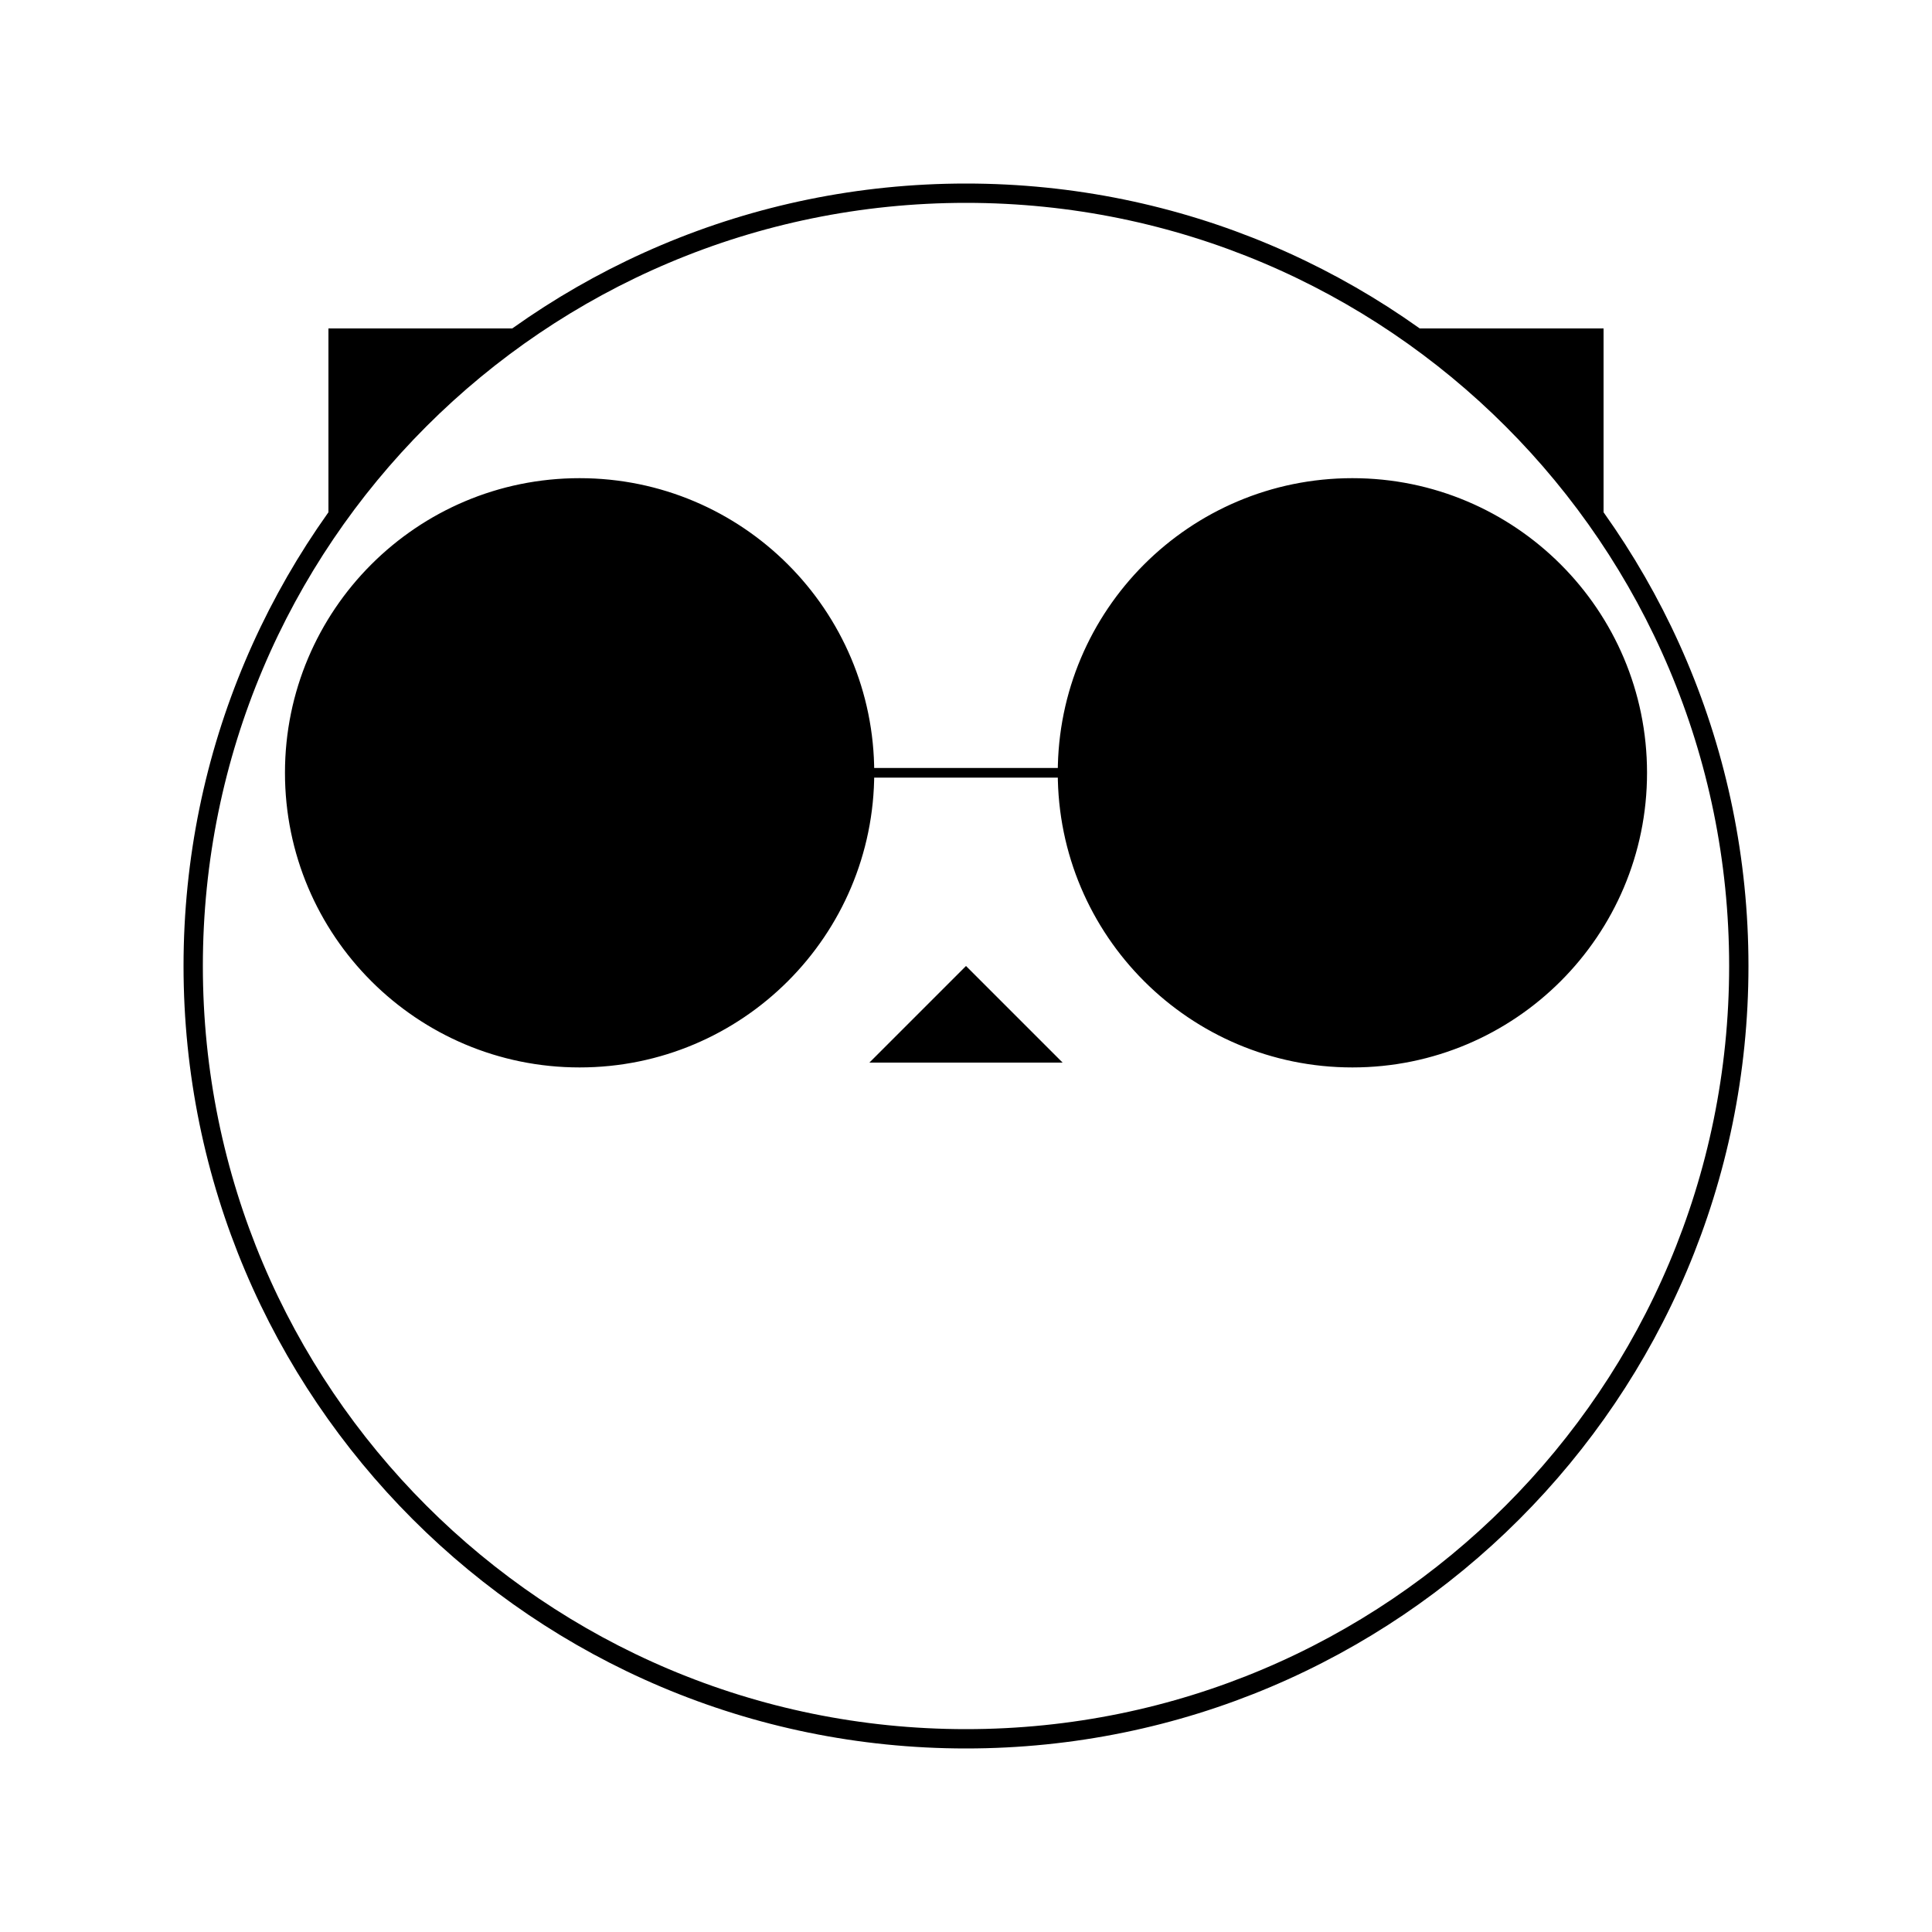
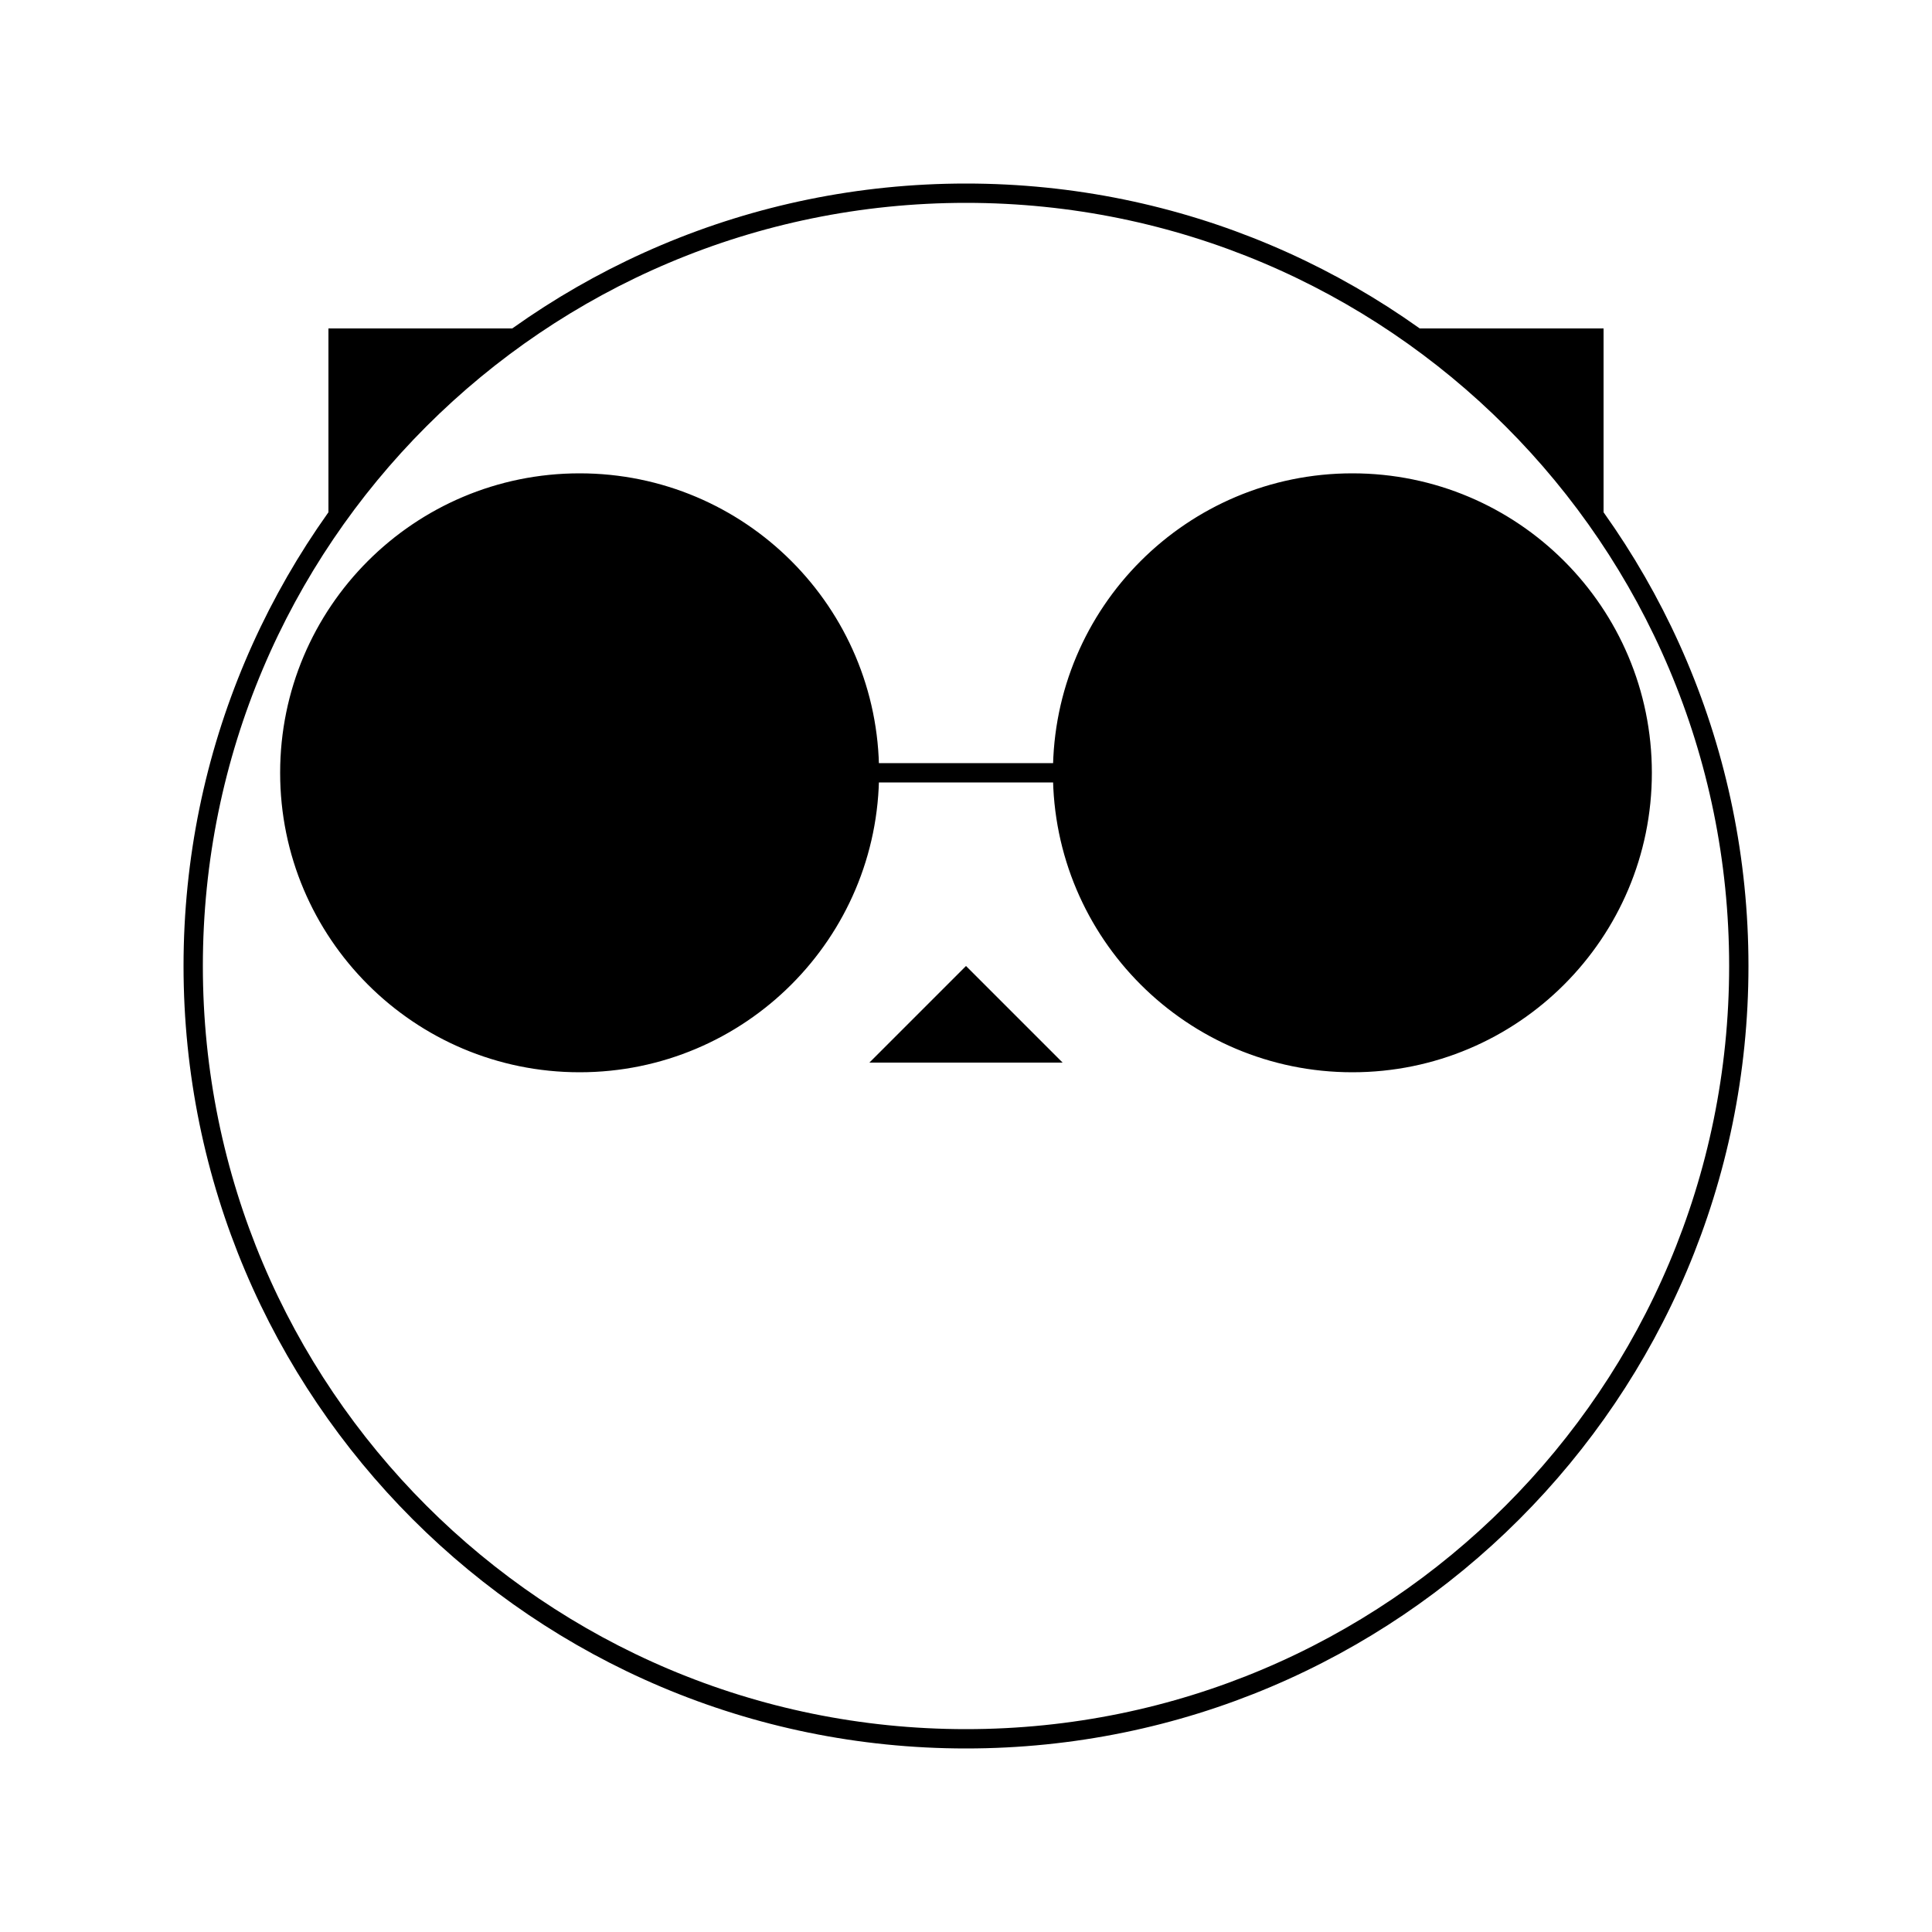
<svg xmlns="http://www.w3.org/2000/svg" version="1.1" width="1000" height="1000">
  <rect width="100%" height="100%" fill="white" />
  <g transform="translate(500 500)" stroke-width="10">
    <g fill="black">
      <rect x="-330" y="-330" width="200" height="200" />
      <rect x="130" y="-330" width="200" height="200" />
    </g>
    <circle cx="0" cy="0" r="400" fill="white" stroke="black" />
-     <g stroke="black" stroke-width="5" fill="black">
+     <g stroke="black" fill="black">
      <g transform="translate(0 -100)">
        <line x1="-70" y1="0" x2="70" y2="0" />
      </g>
      <g transform="translate(-200 -100)">
        <circle cx="0" cy="0" r="150" />
      </g>
      <g transform="translate(200 -100)">
        <circle cx="0" cy="0" r="150" />
      </g>
    </g>
-     <path d="M 0 0 L 50 50 L -50 50 z" fill="black" />
+     <polygon points="0,0 50,50 -50,50" fill="black" />
  </g>
</svg>
